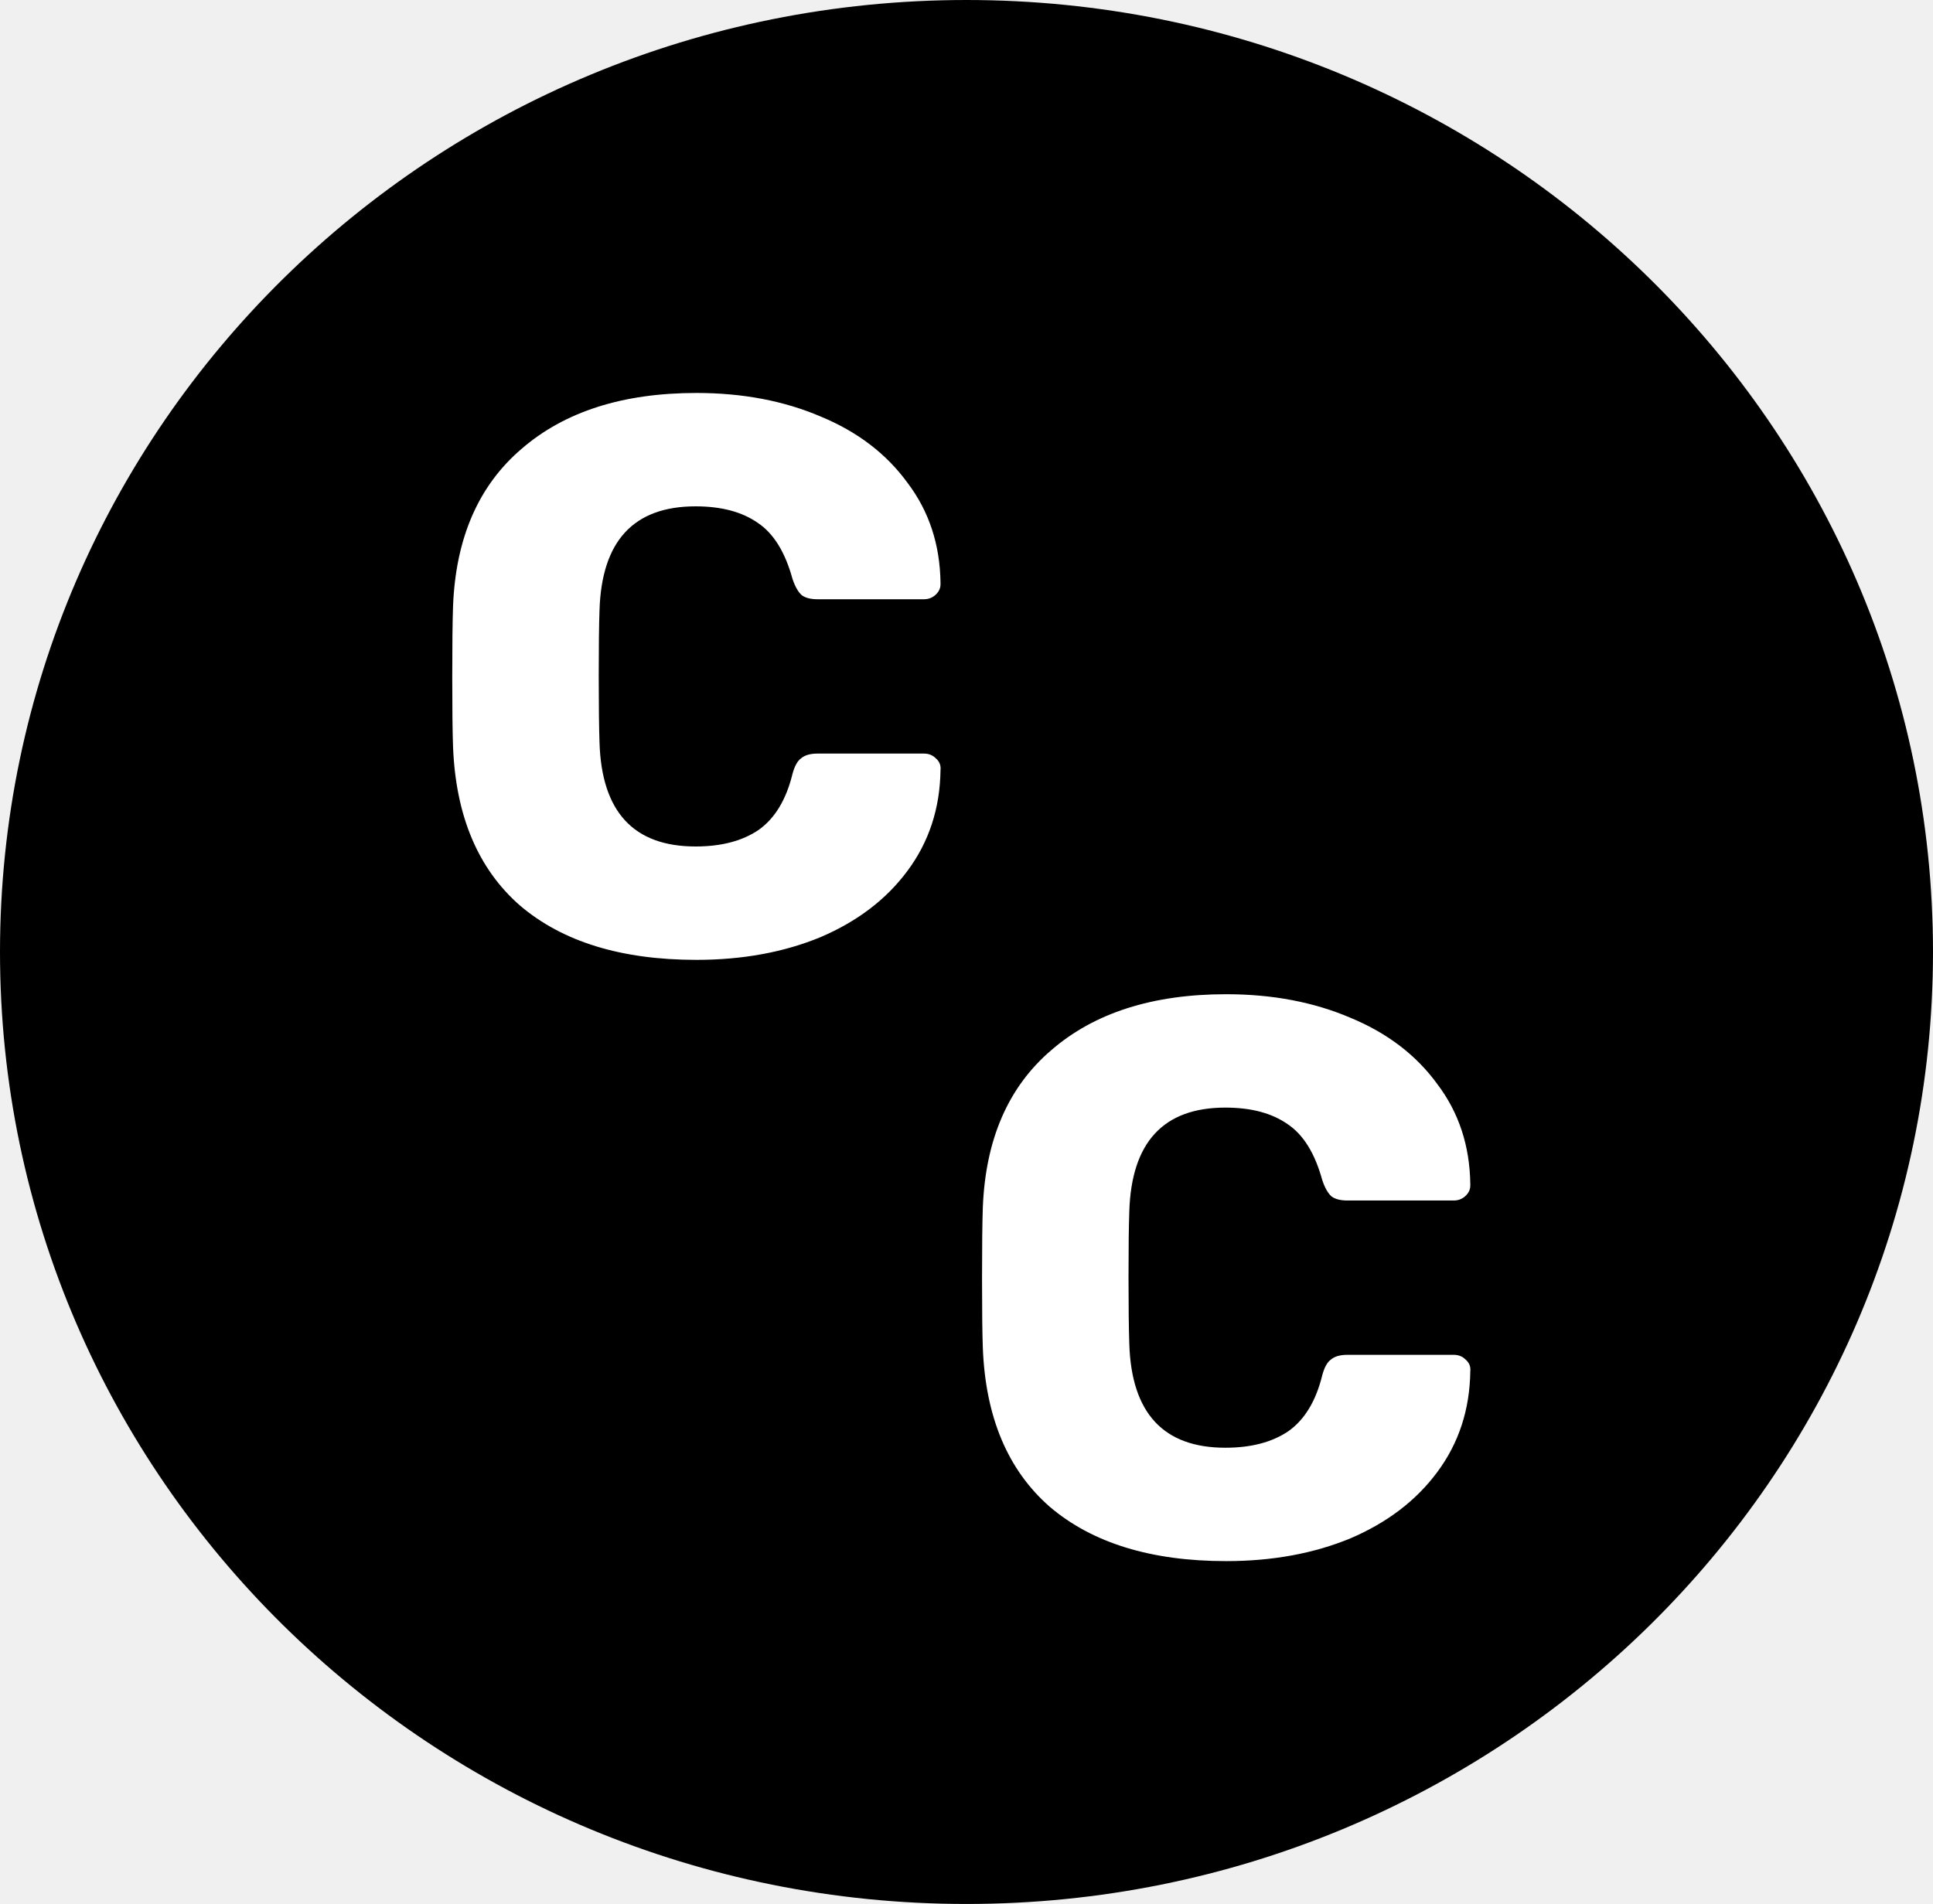
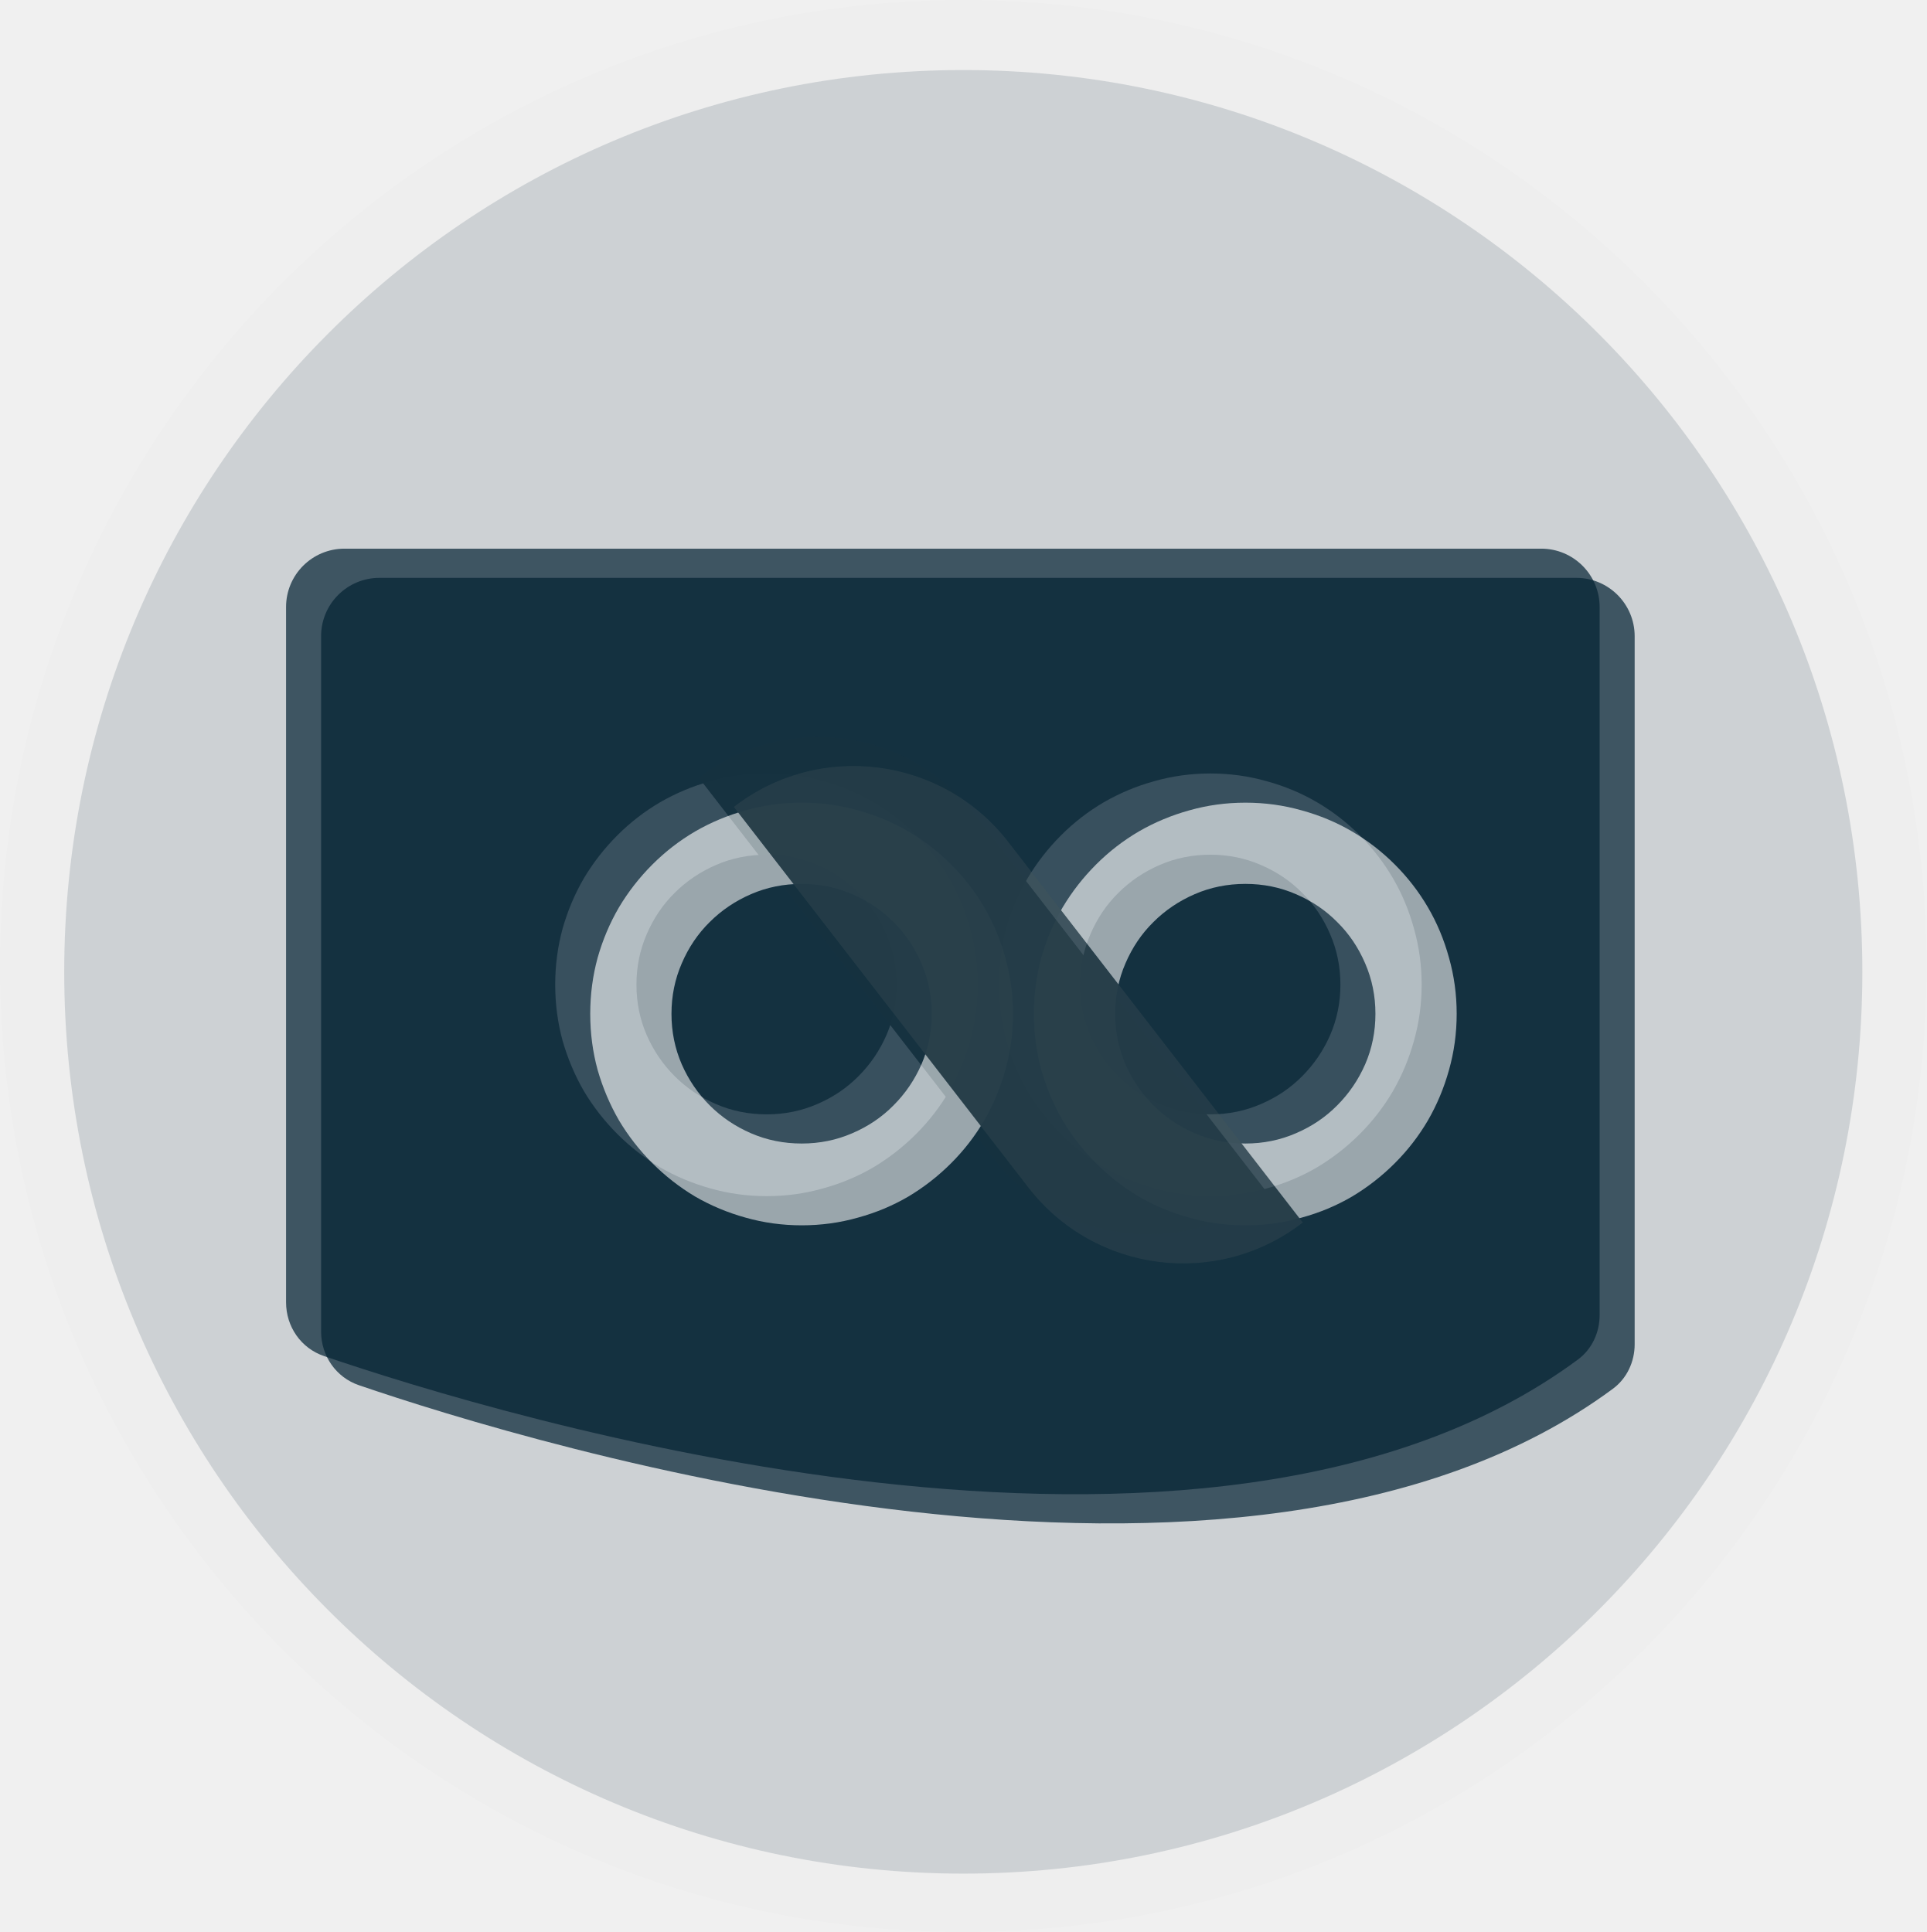
- <svg xmlns="http://www.w3.org/2000/svg" width="270" height="266" viewBox="0 0 270 266" fill="none">
-   <path d="M135 259C205.692 259 263 202.588 263 133C263 63.412 205.692 7 135 7C64.308 7 7 63.412 7 133C7 202.588 64.308 259 135 259Z" fill="black" stroke="black" stroke-width="14" />
-   <path d="M97.27 134.1C86.783 134.1 78.57 131.57 72.63 126.51C66.763 121.377 63.647 113.97 63.28 104.29C63.207 102.31 63.17 99.083 63.17 94.61C63.17 90.063 63.207 86.763 63.28 84.71C63.647 75.177 66.837 67.843 72.85 62.71C78.863 57.503 87.003 54.9 97.27 54.9C103.723 54.9 109.517 56 114.65 58.2C119.783 60.327 123.817 63.407 126.75 67.44C129.757 71.4 131.297 76.057 131.37 81.41V81.63C131.37 82.217 131.113 82.73 130.6 83.17C130.16 83.537 129.647 83.72 129.06 83.72H114.21C113.257 83.72 112.523 83.537 112.01 83.17C111.497 82.73 111.057 81.96 110.69 80.86C109.663 77.12 108.05 74.517 105.85 73.05C103.65 71.51 100.753 70.74 97.16 70.74C88.507 70.74 84.033 75.58 83.74 85.26C83.667 87.24 83.63 90.283 83.63 94.39C83.63 98.497 83.667 101.613 83.74 103.74C84.033 113.42 88.507 118.26 97.16 118.26C100.753 118.26 103.687 117.49 105.96 115.95C108.233 114.337 109.81 111.733 110.69 108.14C110.983 107.04 111.387 106.307 111.9 105.94C112.413 105.5 113.183 105.28 114.21 105.28H129.06C129.72 105.28 130.27 105.5 130.71 105.94C131.223 106.38 131.443 106.93 131.37 107.59C131.297 112.943 129.757 117.637 126.75 121.67C123.817 125.63 119.783 128.71 114.65 130.91C109.517 133.037 103.723 134.1 97.27 134.1Z" fill="white" />
-   <path d="M171.27 218.1C160.783 218.1 152.57 215.57 146.63 210.51C140.763 205.377 137.647 197.97 137.28 188.29C137.207 186.31 137.17 183.083 137.17 178.61C137.17 174.063 137.207 170.763 137.28 168.71C137.647 159.177 140.837 151.843 146.85 146.71C152.863 141.503 161.003 138.9 171.27 138.9C177.723 138.9 183.517 140 188.65 142.2C193.783 144.327 197.817 147.407 200.75 151.44C203.757 155.4 205.297 160.057 205.37 165.41V165.63C205.37 166.217 205.113 166.73 204.6 167.17C204.16 167.537 203.647 167.72 203.06 167.72H188.21C187.257 167.72 186.523 167.537 186.01 167.17C185.497 166.73 185.057 165.96 184.69 164.86C183.663 161.12 182.05 158.517 179.85 157.05C177.65 155.51 174.753 154.74 171.16 154.74C162.507 154.74 158.033 159.58 157.74 169.26C157.667 171.24 157.63 174.283 157.63 178.39C157.63 182.497 157.667 185.613 157.74 187.74C158.033 197.42 162.507 202.26 171.16 202.26C174.753 202.26 177.687 201.49 179.96 199.95C182.233 198.337 183.81 195.733 184.69 192.14C184.983 191.04 185.387 190.307 185.9 189.94C186.413 189.5 187.183 189.28 188.21 189.28H203.06C203.72 189.28 204.27 189.5 204.71 189.94C205.223 190.38 205.443 190.93 205.37 191.59C205.297 196.943 203.757 201.637 200.75 205.67C197.817 209.63 193.783 212.71 188.65 214.91C183.517 217.037 177.723 218.1 171.27 218.1Z" fill="white" />
+ <svg xmlns="http://www.w3.org/2000/svg" width="330" height="331" viewBox="0 0 330 331" fill="none">
+   <g opacity="0.8">
+     <g style="mix-blend-mode:color-burn">
+       <path d="M49 103.991C49 98.468 53.477 94 59 94H264C269.523 94 274 98.477 274 104V225.303C274 228.289 272.681 231.149 270.28 232.924C206.863 279.827 84.843 242.363 55.474 232.319C51.543 230.975 49 227.278 49 223.124C49 193.076 49 128.743 49 103.991Z" fill="#032333" fill-opacity="0.88" />
+     </g>
+     <path d="M167.513 168.698C167.513 172.019 167.073 175.225 166.195 178.318C165.348 181.377 164.144 184.258 162.581 186.96C161.019 189.629 159.131 192.071 156.917 194.284C154.704 196.498 152.262 198.402 149.593 199.997C146.924 201.56 144.043 202.764 140.95 203.611C137.858 204.489 134.652 204.929 131.331 204.929C128.011 204.929 124.805 204.489 121.712 203.611C118.652 202.764 115.771 201.56 113.07 199.997C110.4 198.402 107.959 196.498 105.745 194.284C103.532 192.071 101.628 189.629 100.032 186.96C98.47 184.258 97.249 181.377 96.37 178.318C95.524 175.225 95.101 172.019 95.101 168.698C95.101 165.378 95.524 162.172 96.37 159.079C97.249 155.987 98.47 153.106 100.032 150.437C101.628 147.767 103.532 145.326 105.745 143.113C107.959 140.899 110.4 139.011 113.07 137.448C115.771 135.886 118.652 134.682 121.712 133.835C124.805 132.956 128.011 132.517 131.331 132.517C134.652 132.517 137.858 132.956 140.95 133.835C144.043 134.682 146.924 135.886 149.593 137.448C152.262 139.011 154.704 140.899 156.917 143.113C159.131 145.326 161.019 147.767 162.581 150.437C164.144 153.106 165.348 155.987 166.195 159.079C167.073 162.172 167.513 165.378 167.513 168.698ZM153.597 168.698C153.597 165.639 153.011 162.758 151.839 160.056C150.667 157.322 149.072 154.961 147.054 152.976C145.068 150.958 142.708 149.363 139.974 148.191C137.272 147.019 134.391 146.433 131.331 146.433C128.239 146.433 125.342 147.019 122.64 148.191C119.938 149.363 117.578 150.958 115.56 152.976C113.542 154.961 111.947 157.322 110.775 160.056C109.603 162.758 109.017 165.639 109.017 168.698C109.017 171.758 109.603 174.639 110.775 177.341C111.947 180.01 113.542 182.354 115.56 184.372C117.578 186.391 119.938 187.986 122.64 189.157C125.342 190.329 128.239 190.915 131.331 190.915C134.391 190.915 137.272 190.329 139.974 189.157C142.708 187.986 145.068 186.391 147.054 184.372C149.072 182.354 150.667 180.01 151.839 177.341C153.011 174.639 153.597 171.758 153.597 168.698Z" fill="white" fill-opacity="0.8" />
+     <path d="M243.513 168.698C243.513 172.019 243.073 175.225 242.195 178.318C241.348 181.377 240.144 184.258 238.581 186.96C237.019 189.629 235.131 192.071 232.917 194.284C230.704 196.498 228.262 198.402 225.593 199.997C222.924 201.56 220.043 202.764 216.95 203.611C213.858 204.489 210.652 204.929 207.331 204.929C204.011 204.929 200.805 204.489 197.712 203.611C194.652 202.764 191.771 201.56 189.07 199.997C186.4 198.402 183.959 196.498 181.745 194.284C179.532 192.071 177.628 189.629 176.032 186.96C174.47 184.258 173.249 181.377 172.37 178.318C171.524 175.225 171.101 172.019 171.101 168.698C171.101 165.378 171.524 162.172 172.37 159.079C173.249 155.987 174.47 153.106 176.032 150.437C177.628 147.767 179.532 145.326 181.745 143.113C183.959 140.899 186.4 139.011 189.07 137.448C191.771 135.886 194.652 134.682 197.712 133.835C200.805 132.956 204.011 132.517 207.331 132.517C210.652 132.517 213.858 132.956 216.95 133.835C220.043 134.682 222.924 135.886 225.593 137.448C228.262 139.011 230.704 140.899 232.917 143.113C235.131 145.326 237.019 147.767 238.581 150.437C240.144 153.106 241.348 155.987 242.195 159.079C243.073 162.172 243.513 165.378 243.513 168.698ZM229.597 168.698C229.597 165.639 229.011 162.758 227.839 160.056C226.667 157.322 225.072 154.961 223.054 152.976C221.068 150.958 218.708 149.363 215.974 148.191C213.272 147.019 210.391 146.433 207.331 146.433C204.239 146.433 201.342 147.019 198.64 148.191C195.938 149.363 193.578 150.958 191.56 152.976C189.542 154.961 187.947 157.322 186.775 160.056C185.603 162.758 185.017 165.639 185.017 168.698C185.017 171.758 185.603 174.639 186.775 177.341C187.947 180.01 189.542 182.354 191.56 184.372C193.578 186.391 195.938 187.986 198.64 189.157C201.342 190.329 204.239 190.915 207.331 190.915C210.391 190.915 213.272 190.329 215.974 189.157C218.708 187.986 221.068 186.391 223.054 184.372C225.072 182.354 226.667 180.01 227.839 177.341C229.011 174.639 229.597 171.758 229.597 168.698Z" fill="white" fill-opacity="0.8" />
+     <g fill="#223B45" fill-opacity="0.97">
+       <path d="M119.698 133.244V133.244C134.331 121.921 155.372 124.605 166.694 139.238L217.15 204.446V204.446C202.517 215.769 181.477 213.085 170.155 198.452L119.698 133.244Z" />
+     </g>
+   </g>
+   <g opacity="0.8">
+     <g style="mix-blend-mode:color-burn">
+       <path d="M55 108.991C55 103.468 59.477 99 65 99H270C275.523 99 280 103.477 280 109V230.303C280 233.289 278.681 236.149 276.28 237.924C212.863 284.827 90.843 247.363 61.474 237.319C57.543 235.975 55 232.278 55 228.124C55 198.076 55 133.743 55 108.991Z" fill="#032333" fill-opacity="0.88" />
+     </g>
+     <path d="M173.513 173.698C173.513 177.019 173.073 180.225 172.195 183.318C171.348 186.377 170.144 189.258 168.581 191.96C167.019 194.629 165.131 197.071 162.917 199.284C160.704 201.498 158.262 203.402 155.593 204.997C152.924 206.56 150.043 207.764 146.95 208.611C143.858 209.489 140.652 209.929 137.331 209.929C134.011 209.929 130.805 209.489 127.712 208.611C124.652 207.764 121.771 206.56 119.07 204.997C116.4 203.402 113.959 201.498 111.745 199.284C109.532 197.071 107.628 194.629 106.032 191.96C104.47 189.258 103.249 186.377 102.37 183.318C101.524 180.225 101.101 177.019 101.101 173.698C101.101 170.378 101.524 167.172 102.37 164.079C103.249 160.987 104.47 158.106 106.032 155.437C107.628 152.767 109.532 150.326 111.745 148.113C113.959 145.899 116.4 144.011 119.07 142.448C121.771 140.886 124.652 139.682 127.712 138.835C130.805 137.956 134.011 137.517 137.331 137.517C140.652 137.517 143.858 137.956 146.95 138.835C150.043 139.682 152.924 140.886 155.593 142.448C158.262 144.011 160.704 145.899 162.917 148.113C165.131 150.326 167.019 152.767 168.581 155.437C170.144 158.106 171.348 160.987 172.195 164.079C173.073 167.172 173.513 170.378 173.513 173.698ZM159.597 173.698C159.597 170.639 159.011 167.758 157.839 165.056C156.667 162.322 155.072 159.961 153.054 157.976C151.068 155.958 148.708 154.363 145.974 153.191C143.272 152.019 140.391 151.433 137.331 151.433C134.239 151.433 131.342 152.019 128.64 153.191C125.938 154.363 123.578 155.958 121.56 157.976C119.542 159.961 117.947 162.322 116.775 165.056C115.603 167.758 115.017 170.639 115.017 173.698C115.017 176.758 115.603 179.639 116.775 182.341C117.947 185.01 119.542 187.354 121.56 189.372C123.578 191.391 125.938 192.986 128.64 194.157C131.342 195.329 134.239 195.915 137.331 195.915C140.391 195.915 143.272 195.329 145.974 194.157C148.708 192.986 151.068 191.391 153.054 189.372C155.072 187.354 156.667 185.01 157.839 182.341C159.011 179.639 159.597 176.758 159.597 173.698Z" fill="white" fill-opacity="0.8" />
+     <path d="M249.513 173.698C249.513 177.019 249.073 180.225 248.195 183.318C247.348 186.377 246.144 189.258 244.581 191.96C243.019 194.629 241.131 197.071 238.917 199.284C236.704 201.498 234.262 203.402 231.593 204.997C228.924 206.56 226.043 207.764 222.95 208.611C219.858 209.489 216.652 209.929 213.331 209.929C210.011 209.929 206.805 209.489 203.712 208.611C200.652 207.764 197.771 206.56 195.07 204.997C192.4 203.402 189.959 201.498 187.745 199.284C185.532 197.071 183.628 194.629 182.032 191.96C180.47 189.258 179.249 186.377 178.37 183.318C177.524 180.225 177.101 177.019 177.101 173.698C177.101 170.378 177.524 167.172 178.37 164.079C179.249 160.987 180.47 158.106 182.032 155.437C183.628 152.767 185.532 150.326 187.745 148.113C189.959 145.899 192.4 144.011 195.07 142.448C197.771 140.886 200.652 139.682 203.712 138.835C206.805 137.956 210.011 137.517 213.331 137.517C216.652 137.517 219.858 137.956 222.95 138.835C226.043 139.682 228.924 140.886 231.593 142.448C234.262 144.011 236.704 145.899 238.917 148.113C241.131 150.326 243.019 152.767 244.581 155.437C246.144 158.106 247.348 160.987 248.195 164.079C249.073 167.172 249.513 170.378 249.513 173.698ZM235.597 173.698C235.597 170.639 235.011 167.758 233.839 165.056C232.667 162.322 231.072 159.961 229.054 157.976C227.068 155.958 224.708 154.363 221.974 153.191C219.272 152.019 216.391 151.433 213.331 151.433C210.239 151.433 207.342 152.019 204.64 153.191C201.938 154.363 199.578 155.958 197.56 157.976C195.542 159.961 193.947 162.322 192.775 165.056C191.603 167.758 191.017 170.639 191.017 173.698C191.017 176.758 191.603 179.639 192.775 182.341C193.947 185.01 195.542 187.354 197.56 189.372C199.578 191.391 201.938 192.986 204.64 194.157C207.342 195.329 210.239 195.915 213.331 195.915C216.391 195.915 219.272 195.329 221.974 194.157C224.708 192.986 227.068 191.391 229.054 189.372C231.072 187.354 232.667 185.01 233.839 182.341C235.011 179.639 235.597 176.758 235.597 173.698Z" fill="white" fill-opacity="0.8" />
+     <g fill="#223B45" fill-opacity="0.97">
+       <path d="M125.698 138.244V138.244C140.331 126.921 161.372 129.605 172.694 144.238L223.15 209.446V209.446C208.517 220.769 187.477 218.085 176.155 203.452L125.698 138.244Z" />
+     </g>
+   </g>
+   <ellipse cx="165" cy="165.5" rx="165" ry="165.5" fill="#032333" fill-opacity="0.01" />
+   <ellipse cx="165" cy="166.5" rx="154" ry="154.5" fill="#032333" fill-opacity="0.14" />
</svg>
